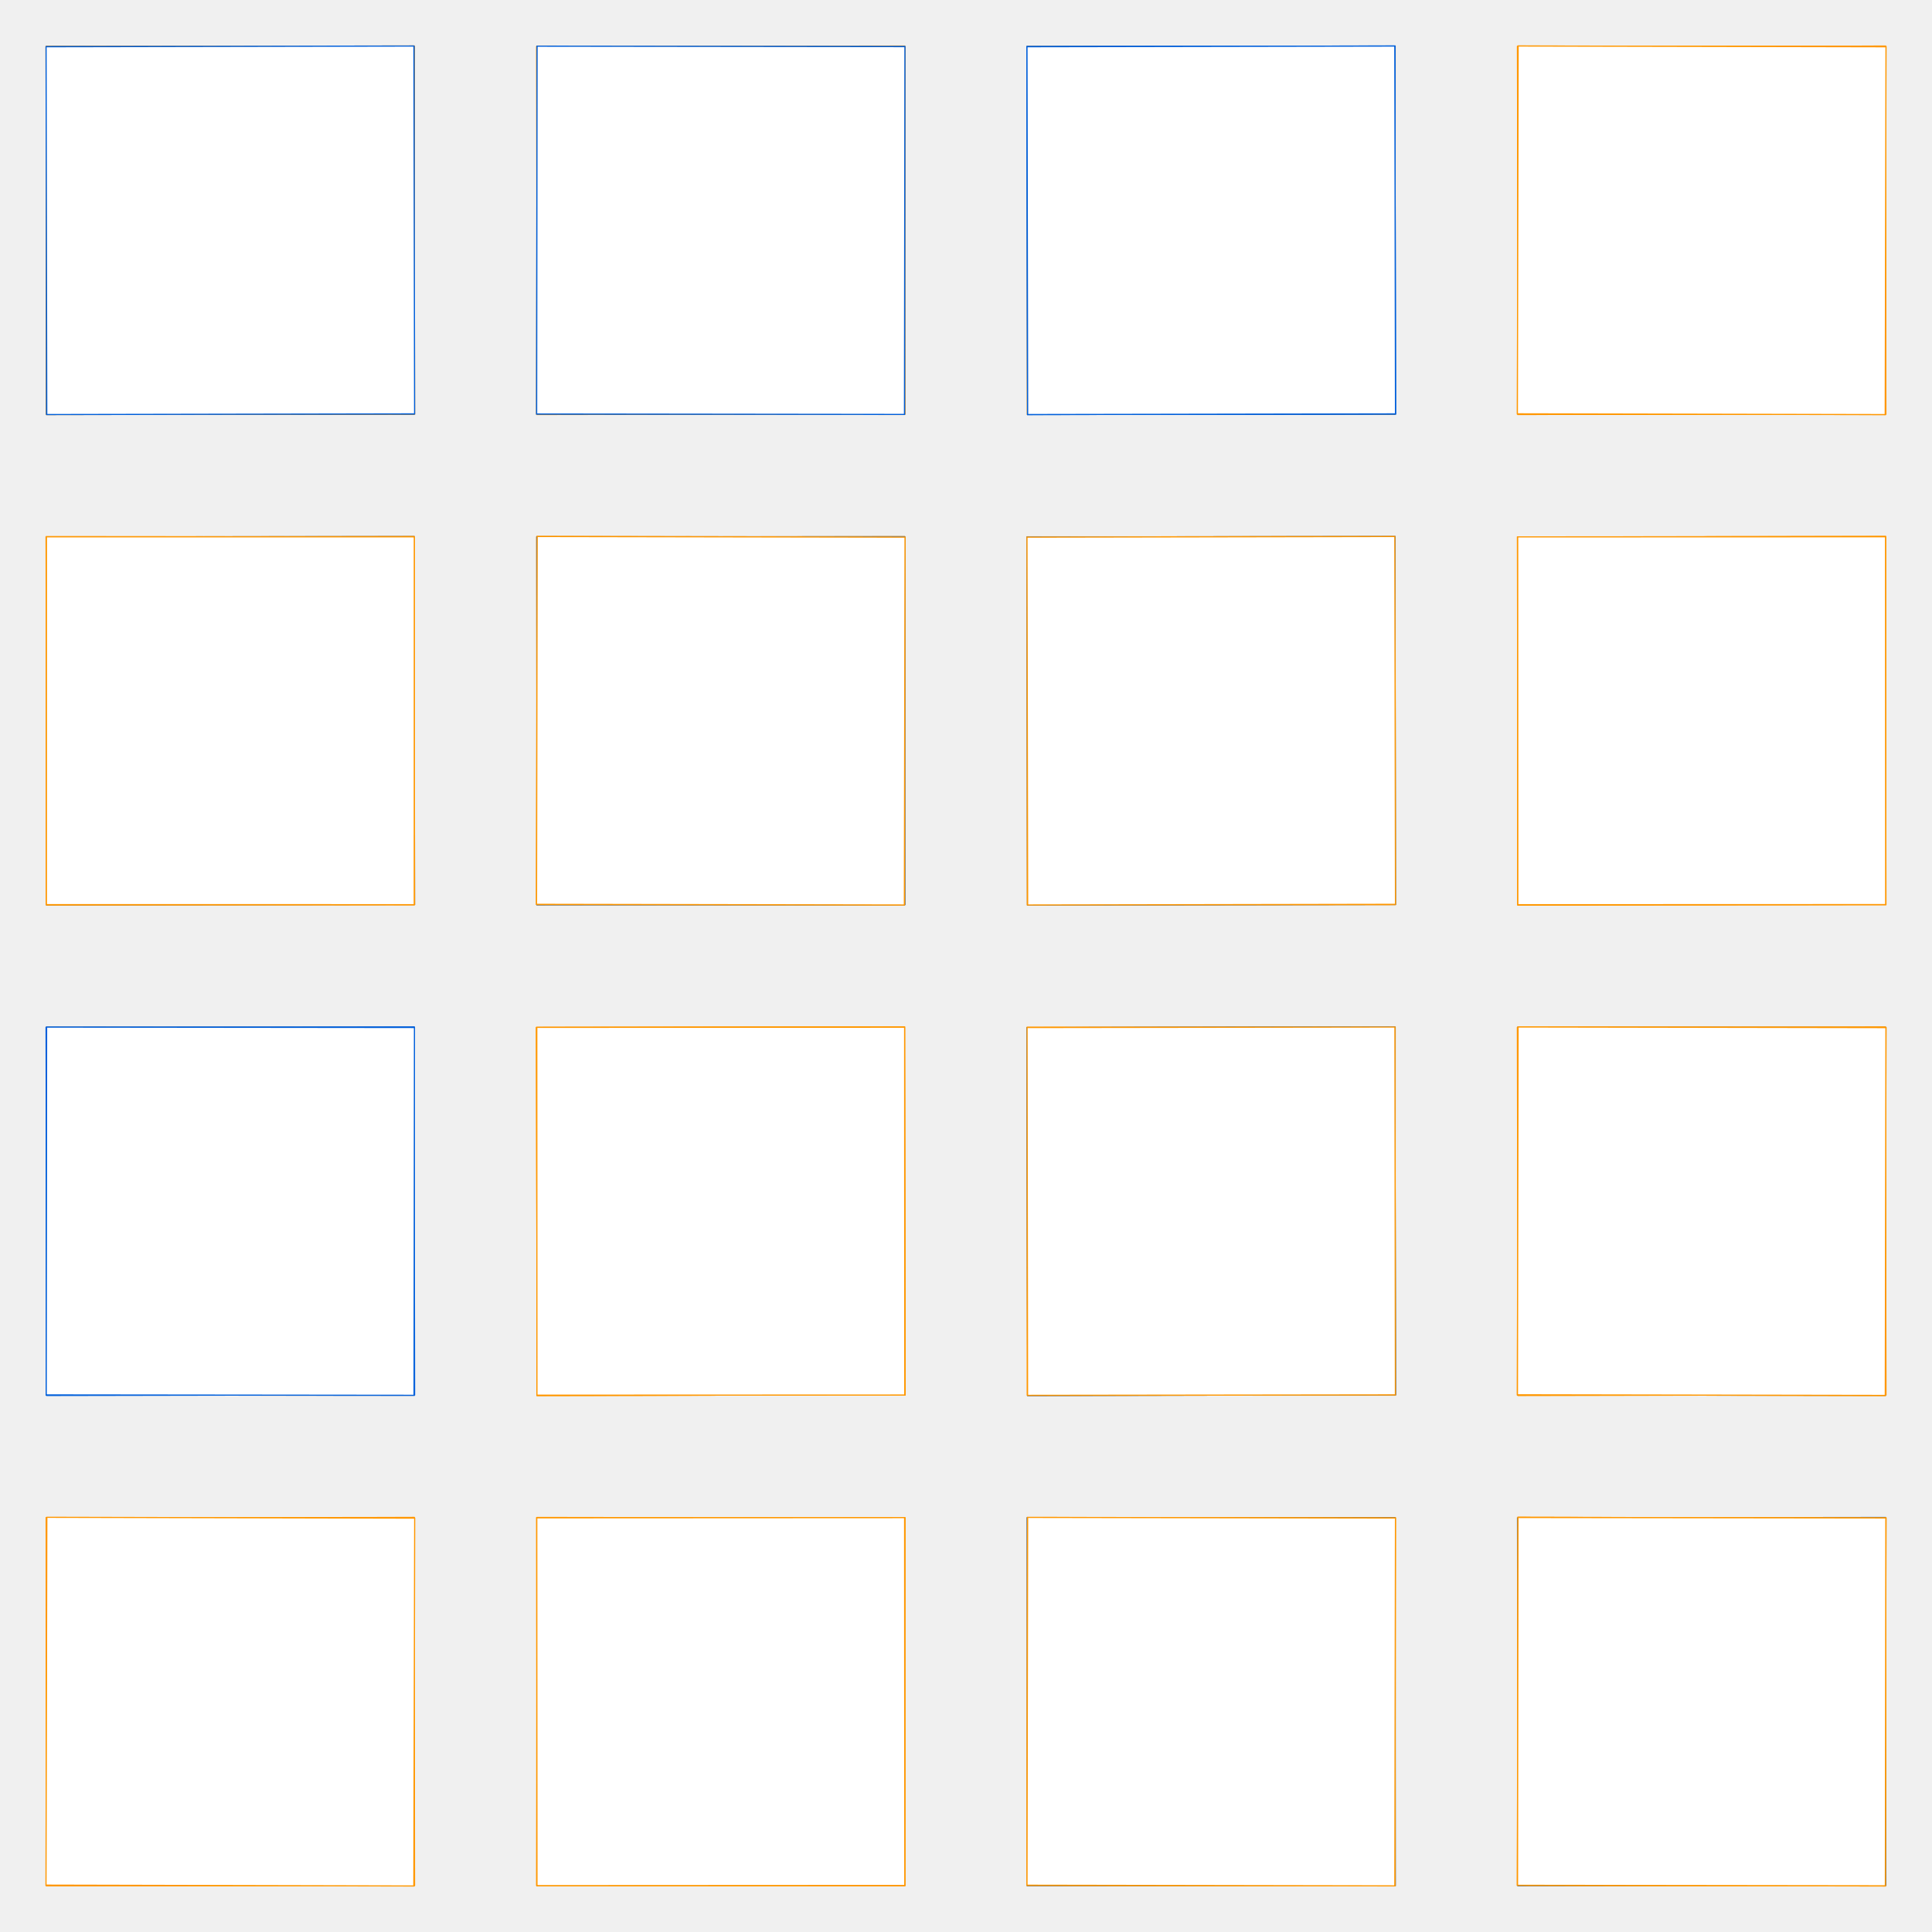
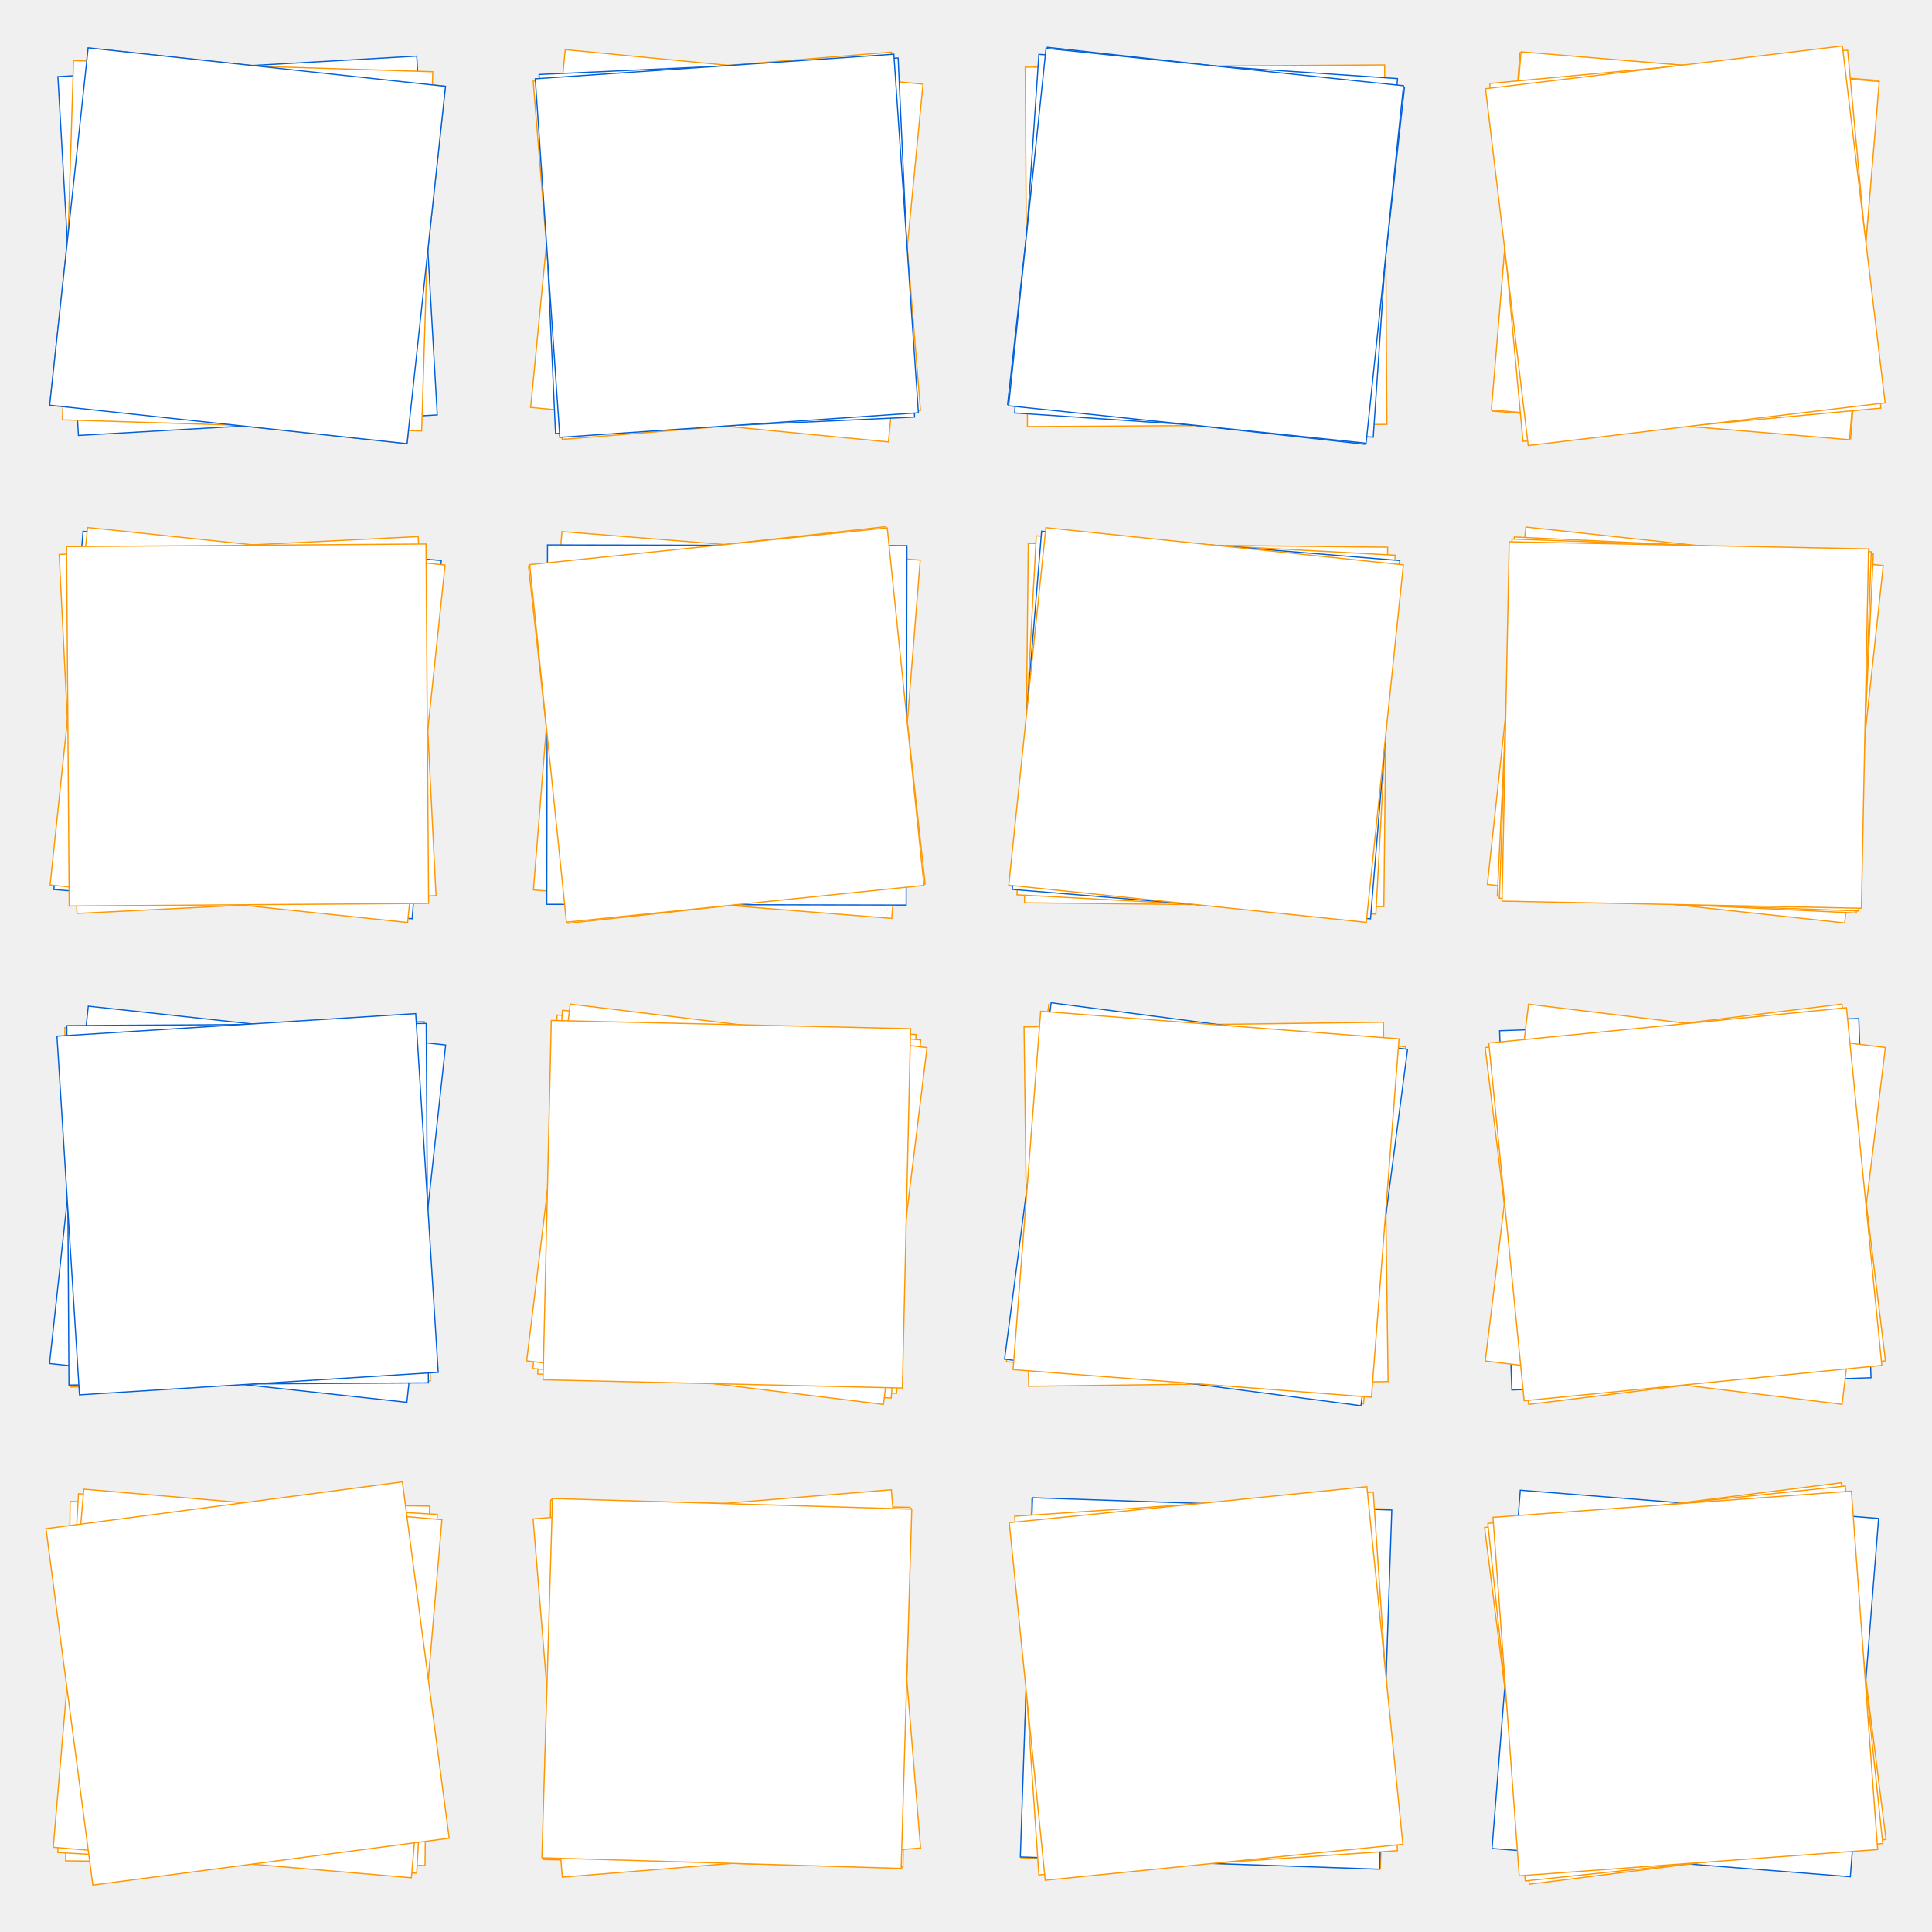
<svg xmlns="http://www.w3.org/2000/svg" baseProfile="full" height="256" version="1.1" width="256">
  <defs>
    <marker id="arrow" markerHeight="3.5" markerWidth="5" orient="auto" refX="5.0" refY="1.7">
      <polygon points="0,0 5,1.75 0,3.5" />
    </marker>
  </defs>
  <g style="fill:white; stroke: black; stroke-width: 1.00;">
-     <g transform="matrix(1.0, 0.0, 0.0, 1.0, 128.0, 127.9987)">
-       <g transform="matrix(64.98692, 0.0, 0.0, 64.98692, 0.0, 0.0)">
+     <g transform="matrix(1.0, 0.0, 0.0, 1.0, 128.0, 127.936)">
+       <g transform="matrix(63.50118, 0.0, 0.0, 63.50118, 0.0, 0.0)">
        <g>
-           <g transform="matrix(1.0, 0.0, 0.0, 1.0, -1.499982, -1.500038)">
+           <g transform="matrix(1.0, 0.0, 0.0, 1.0, -1.499082, -1.501878)">
            <g>
              <g>
                <g>
                  <g>
                    <g>
                      <g>
                        <g>
                          <g>
                            <g>
                              <g>
                                <g>
                                  <g>
                                    <g>
                                      <g>
                                        <g>
                                          <g>
                                            <g />
                                            <g transform="matrix(1.0, 0.0, 0.0, 1.0, 0.0, 0.0)">
                                              <g>
                                                <g>
                                                  <g>
                                                    <g>
                                                      <g />
-                                                       <g transform="matrix(0.9999983, -0.001864773, 0.001864773, 0.9999983, 0.0, 0.0)">
+                                                       <g transform="matrix(0.9942976, 0.1066405, -0.1066405, 0.9942976, 0.0, 0.0)">
                                                        <g style="stroke: #ff9700;stroke-width: 0.154;" transform="matrix(1.0, 0.0, 0.0, 1.0, 0.0, 0.0)">
                                                          <rect height="0.75" style="vector-effect: non-scaling-stroke;" width="0.75" x="-0.375" y="-0.375" />
                                                        </g>
                                                      </g>
                                                    </g>
-                                                     <g transform="matrix(0.9999995, 0.0009968397, -0.0009968397, 0.9999995, 0.0, 0.0)">
+                                                     <g transform="matrix(0.9983694, -0.05708367, 0.05708367, 0.9983694, 0.0, 0.0)">
                                                      <g style="stroke: #005fdb;stroke-width: 0.154;" transform="matrix(1.0, 0.0, 0.0, 1.0, 0.0, 0.0)">
                                                        <rect height="0.75" style="vector-effect: non-scaling-stroke;" width="0.75" x="-0.375" y="-0.375" />
                                                      </g>
                                                    </g>
                                                  </g>
-                                                   <g transform="matrix(0.9999999, -0.0005408588, 0.0005408588, 0.9999999, 0.0, 0.0)">
+                                                   <g transform="matrix(0.9995199, 0.03098397, -0.03098397, 0.9995199, 0.0, 0.0)">
                                                    <g style="stroke: #ff9700;stroke-width: 0.154;" transform="matrix(1.0, 0.0, 0.0, 1.0, 0.0, 0.0)">
                                                      <rect height="0.75" style="vector-effect: non-scaling-stroke;" width="0.75" x="-0.375" y="-0.375" />
                                                    </g>
                                                  </g>
                                                </g>
-                                                 <g transform="matrix(0.9999982, -0.001872237, 0.001872237, 0.9999982, 0.0, 0.0)">
+                                                 <g transform="matrix(0.9942519, 0.1070657, -0.1070657, 0.9942519, 0.0, 0.0)">
                                                  <g style="stroke: #005fdb;stroke-width: 0.154;" transform="matrix(1.0, 0.0, 0.0, 1.0, 0.0, 0.0)">
                                                    <rect height="0.75" style="vector-effect: non-scaling-stroke;" width="0.75" x="-0.375" y="-0.375" />
                                                  </g>
                                                </g>
                                              </g>
                                            </g>
                                          </g>
                                          <g transform="matrix(1.0, 0.0, 0.0, 1.0, 0.0, 1.0)">
                                            <g>
                                              <g>
                                                <g>
                                                  <g>
                                                    <g />
-                                                     <g transform="matrix(0.999999, -0.001417463, 0.001417463, 0.999999, 0.0, 0.0)">
+                                                     <g transform="matrix(0.9967039, 0.08112543, -0.08112543, 0.9967039, 0.0, 0.0)">
                                                      <g style="stroke: #005fdb;stroke-width: 0.154;" transform="matrix(1.0, 0.0, 0.0, 1.0, 0.0, 0.0)">
                                                        <rect height="0.75" style="vector-effect: non-scaling-stroke;" width="0.75" x="-0.375" y="-0.375" />
                                                      </g>
                                                    </g>
                                                  </g>
-                                                   <g transform="matrix(0.9999996, 0.0008674853, -0.0008674853, 0.9999996, 0.0, 0.0)">
+                                                   <g transform="matrix(0.998765, -0.04968279, 0.04968279, 0.998765, 0.0, 0.0)">
                                                    <g style="stroke: #ff9700;stroke-width: 0.154;" transform="matrix(1.0, 0.0, 0.0, 1.0, 0.0, 0.0)">
                                                      <rect height="0.75" style="vector-effect: non-scaling-stroke;" width="0.75" x="-0.375" y="-0.375" />
                                                    </g>
                                                  </g>
                                                </g>
-                                                 <g transform="matrix(0.9999983, -0.001822395, 0.001822395, 0.9999983, 0.0, 0.0)">
+                                                 <g transform="matrix(0.9945536, 0.104226, -0.104226, 0.9945536, 0.0, 0.0)">
                                                  <g style="stroke: #ff9700;stroke-width: 0.154;" transform="matrix(1.0, 0.0, 0.0, 1.0, 0.0, 0.0)">
                                                    <rect height="0.75" style="vector-effect: non-scaling-stroke;" width="0.75" x="-0.375" y="-0.375" />
                                                  </g>
                                                </g>
                                              </g>
-                                               <g transform="matrix(1, 0.0001272872, -0.0001272872, 1, 0.0, 0.0)">
+                                               <g transform="matrix(0.9999734, -0.007292955, 0.007292955, 0.9999734, 0.0, 0.0)">
                                                <g style="stroke: #ff9700;stroke-width: 0.154;" transform="matrix(1.0, 0.0, 0.0, 1.0, 0.0, 0.0)">
                                                  <rect height="0.75" style="vector-effect: non-scaling-stroke;" width="0.75" x="-0.375" y="-0.375" />
                                                </g>
                                              </g>
                                            </g>
                                          </g>
                                        </g>
                                        <g transform="matrix(1.0, 0.0, 0.0, 1.0, 0.0, 2.0)">
                                          <g>
                                            <g>
                                              <g>
                                                <g>
                                                  <g />
-                                                   <g transform="matrix(1, 0.0003007861, -0.0003007861, 1, 0.0, 0.0)">
+                                                   <g transform="matrix(0.9998515, -0.01723292, 0.01723292, 0.9998515, 0.0, 0.0)">
                                                    <g style="stroke: #ff9700;stroke-width: 0.154;" transform="matrix(1.0, 0.0, 0.0, 1.0, 0.0, 0.0)">
                                                      <rect height="0.75" style="vector-effect: non-scaling-stroke;" width="0.75" x="-0.375" y="-0.375" />
                                                    </g>
                                                  </g>
                                                </g>
-                                                 <g transform="matrix(0.9999982, -0.001887154, 0.001887154, 0.9999982, 0.0, 0.0)">
+                                                 <g transform="matrix(0.9941601, 0.1079155, -0.1079155, 0.9941601, 0.0, 0.0)">
                                                  <g style="stroke: #005fdb;stroke-width: 0.154;" transform="matrix(1.0, 0.0, 0.0, 1.0, 0.0, 0.0)">
                                                    <rect height="0.75" style="vector-effect: non-scaling-stroke;" width="0.75" x="-0.375" y="-0.375" />
                                                  </g>
                                                </g>
                                              </g>
-                                               <g transform="matrix(1, 0.0001050483, -0.0001050483, 1, 0.0, 0.0)">
+                                               <g transform="matrix(0.9999819, -0.00601879, 0.00601879, 0.9999819, 0.0, 0.0)">
                                                <g style="stroke: #005fdb;stroke-width: 0.154;" transform="matrix(1.0, 0.0, 0.0, 1.0, 0.0, 0.0)">
                                                  <rect height="0.75" style="vector-effect: non-scaling-stroke;" width="0.75" x="-0.375" y="-0.375" />
                                                </g>
                                              </g>
                                            </g>
-                                             <g transform="matrix(0.9999994, 0.001094373, -0.001094373, 0.9999994, 0.0, 0.0)">
+                                             <g transform="matrix(0.9980348, -0.06266189, 0.06266189, 0.9980348, 0.0, 0.0)">
                                              <g style="stroke: #005fdb;stroke-width: 0.154;" transform="matrix(1.0, 0.0, 0.0, 1.0, 0.0, 0.0)">
                                                <rect height="0.75" style="vector-effect: non-scaling-stroke;" width="0.75" x="-0.375" y="-0.375" />
                                              </g>
                                            </g>
                                          </g>
                                        </g>
                                      </g>
                                      <g transform="matrix(1.0, 0.0, 0.0, 1.0, 0.0, 3.0)">
                                        <g>
                                          <g>
                                            <g>
                                              <g>
                                                <g />
-                                                 <g transform="matrix(1, -0.0002225198, 0.0002225198, 1, 0.0, 0.0)">
+                                                 <g transform="matrix(0.9999187, 0.0127491, -0.0127491, 0.9999187, 0.0, 0.0)">
                                                  <g style="stroke: #ff9700;stroke-width: 0.154;" transform="matrix(1.0, 0.0, 0.0, 1.0, 0.0, 0.0)">
                                                    <rect height="0.75" style="vector-effect: non-scaling-stroke;" width="0.75" x="-0.375" y="-0.375" />
                                                  </g>
                                                </g>
                                              </g>
-                                               <g transform="matrix(0.9999995, -0.001003888, 0.001003888, 0.9999995, 0.0, 0.0)">
+                                               <g transform="matrix(0.9983463, 0.05748684, -0.05748684, 0.9983463, 0.0, 0.0)">
                                                <g style="stroke: #ff9700;stroke-width: 0.154;" transform="matrix(1.0, 0.0, 0.0, 1.0, 0.0, 0.0)">
                                                  <rect height="0.75" style="vector-effect: non-scaling-stroke;" width="0.75" x="-0.375" y="-0.375" />
                                                </g>
                                              </g>
                                            </g>
-                                             <g transform="matrix(0.9999989, -0.001484301, 0.001484301, 0.9999989, 0.0, 0.0)">
+                                             <g transform="matrix(0.9963859, 0.08494174, -0.08494174, 0.9963859, 0.0, 0.0)">
                                              <g style="stroke: #ff9700;stroke-width: 0.154;" transform="matrix(1.0, 0.0, 0.0, 1.0, 0.0, 0.0)">
                                                <rect height="0.75" style="vector-effect: non-scaling-stroke;" width="0.75" x="-0.375" y="-0.375" />
                                              </g>
                                            </g>
                                          </g>
-                                           <g transform="matrix(0.9999974, 0.002279407, -0.002279407, 0.9999974, 0.0, 0.0)">
+                                           <g transform="matrix(0.9914839, -0.1302296, 0.1302296, 0.9914839, 0.0, 0.0)">
                                            <g style="stroke: #ff9700;stroke-width: 0.154;" transform="matrix(1.0, 0.0, 0.0, 1.0, 0.0, 0.0)">
                                              <rect height="0.75" style="vector-effect: non-scaling-stroke;" width="0.75" x="-0.375" y="-0.375" />
                                            </g>
                                          </g>
                                        </g>
                                      </g>
                                    </g>
                                    <g transform="matrix(1.0, 0.0, 0.0, 1.0, 1.0, 0.0)">
                                      <g>
                                        <g>
                                          <g>
                                            <g>
                                              <g />
-                                               <g transform="matrix(0.9999986, -0.001679672, 0.001679672, 0.9999986, 0.0, 0.0)">
+                                               <g transform="matrix(0.9953727, 0.09608969, -0.09608969, 0.9953727, 0.0, 0.0)">
                                                <g style="stroke: #ff9700;stroke-width: 0.154;" transform="matrix(1.0, 0.0, 0.0, 1.0, 0.0, 0.0)">
                                                  <rect height="0.75" style="vector-effect: non-scaling-stroke;" width="0.75" x="-0.375" y="-0.375" />
                                                </g>
                                              </g>
                                            </g>
-                                             <g transform="matrix(0.9999997, 0.0007986869, -0.0007986869, 0.9999997, 0.0, 0.0)">
+                                             <g transform="matrix(0.9989531, -0.04574542, 0.04574542, 0.9989531, 0.0, 0.0)">
                                              <g style="stroke: #005fdb;stroke-width: 0.154;" transform="matrix(1.0, 0.0, 0.0, 1.0, 0.0, 0.0)">
                                                <rect height="0.75" style="vector-effect: non-scaling-stroke;" width="0.75" x="-0.375" y="-0.375" />
                                              </g>
                                            </g>
                                          </g>
-                                           <g transform="matrix(0.999999, 0.001411595, -0.001411595, 0.999999, 0.0, 0.0)">
+                                           <g transform="matrix(0.9967311, -0.0807903, 0.0807903, 0.9967311, 0.0, 0.0)">
                                            <g style="stroke: #ff9700;stroke-width: 0.154;" transform="matrix(1.0, 0.0, 0.0, 1.0, 0.0, 0.0)">
                                              <rect height="0.75" style="vector-effect: non-scaling-stroke;" width="0.75" x="-0.375" y="-0.375" />
                                            </g>
                                          </g>
                                        </g>
-                                         <g transform="matrix(0.9999993, 0.001194332, -0.001194332, 0.9999993, 0.0, 0.0)">
+                                         <g transform="matrix(0.9976596, -0.0683768, 0.0683768, 0.9976596, 0.0, 0.0)">
                                          <g style="stroke: #005fdb;stroke-width: 0.154;" transform="matrix(1.0, 0.0, 0.0, 1.0, 0.0, 0.0)">
                                            <rect height="0.75" style="vector-effect: non-scaling-stroke;" width="0.75" x="-0.375" y="-0.375" />
                                          </g>
                                        </g>
                                      </g>
                                    </g>
                                  </g>
                                  <g transform="matrix(1.0, 0.0, 0.0, 1.0, 1.0, 1.0)">
                                    <g>
                                      <g>
                                        <g>
                                          <g>
                                            <g />
-                                             <g transform="matrix(0.999999, -0.001385306, 0.001385306, 0.999999, 0.0, 0.0)">
+                                             <g transform="matrix(0.9968517, 0.07928889, -0.07928889, 0.9968517, 0.0, 0.0)">
                                              <g style="stroke: #ff9700;stroke-width: 0.154;" transform="matrix(1.0, 0.0, 0.0, 1.0, 0.0, 0.0)">
                                                <rect height="0.75" style="vector-effect: non-scaling-stroke;" width="0.75" x="-0.375" y="-0.375" />
                                              </g>
                                            </g>
                                          </g>
-                                           <g transform="matrix(0.9999982, 0.001917052, -0.001917052, 0.9999982, 0.0, 0.0)">
+                                           <g transform="matrix(0.9939738, -0.1096183, 0.1096183, 0.9939738, 0.0, 0.0)">
                                            <g style="stroke: #ff9700;stroke-width: 0.154;" transform="matrix(1.0, 0.0, 0.0, 1.0, 0.0, 0.0)">
                                              <rect height="0.75" style="vector-effect: non-scaling-stroke;" width="0.75" x="-0.375" y="-0.375" />
                                            </g>
                                          </g>
                                        </g>
-                                         <g transform="matrix(1, -3.628287053302687e-05, 3.628287053302687e-05, 1, 0.0, 0.0)">
+                                         <g transform="matrix(0.9999978, 0.002078854, -0.002078854, 0.9999978, 0.0, 0.0)">
                                          <g style="stroke: #005fdb;stroke-width: 0.154;" transform="matrix(1.0, 0.0, 0.0, 1.0, 0.0, 0.0)">
                                            <rect height="0.75" style="vector-effect: non-scaling-stroke;" width="0.75" x="-0.375" y="-0.375" />
                                          </g>
                                        </g>
                                      </g>
-                                       <g transform="matrix(0.9999984, 0.001786316, -0.001786316, 0.9999984, 0.0, 0.0)">
+                                       <g transform="matrix(0.994767, -0.1021698, 0.1021698, 0.994767, 0.0, 0.0)">
                                        <g style="stroke: #ff9700;stroke-width: 0.154;" transform="matrix(1.0, 0.0, 0.0, 1.0, 0.0, 0.0)">
                                          <rect height="0.75" style="vector-effect: non-scaling-stroke;" width="0.75" x="-0.375" y="-0.375" />
                                        </g>
                                      </g>
                                    </g>
                                  </g>
                                </g>
                                <g transform="matrix(1.0, 0.0, 0.0, 1.0, 1.0, 2.0)">
                                  <g>
                                    <g>
                                      <g>
                                        <g>
                                          <g />
-                                           <g transform="matrix(0.9999996, -0.0009438329, 0.0009438329, 0.9999996, 0.0, 0.0)">
+                                           <g transform="matrix(0.9985382, 0.0540513, -0.0540513, 0.9985382, 0.0, 0.0)">
                                            <g style="stroke: #ff9700;stroke-width: 0.154;" transform="matrix(1.0, 0.0, 0.0, 1.0, 0.0, 0.0)">
                                              <rect height="0.75" style="vector-effect: non-scaling-stroke;" width="0.75" x="-0.375" y="-0.375" />
                                            </g>
                                          </g>
                                        </g>
-                                         <g transform="matrix(0.999999, -0.001436881, 0.001436881, 0.999999, 0.0, 0.0)">
+                                         <g transform="matrix(0.996613, 0.08223426, -0.08223426, 0.996613, 0.0, 0.0)">
                                          <g style="stroke: #ff9700;stroke-width: 0.154;" transform="matrix(1.0, 0.0, 0.0, 1.0, 0.0, 0.0)">
                                            <rect height="0.75" style="vector-effect: non-scaling-stroke;" width="0.75" x="-0.375" y="-0.375" />
                                          </g>
                                        </g>
                                      </g>
-                                       <g transform="matrix(0.9999978, -0.002119398, 0.002119398, 0.9999978, 0.0, 0.0)">
+                                       <g transform="matrix(0.9926361, 0.1211344, -0.1211344, 0.9926361, 0.0, 0.0)">
                                        <g style="stroke: #ff9700;stroke-width: 0.154;" transform="matrix(1.0, 0.0, 0.0, 1.0, 0.0, 0.0)">
                                          <rect height="0.75" style="vector-effect: non-scaling-stroke;" width="0.75" x="-0.375" y="-0.375" />
                                        </g>
                                      </g>
                                    </g>
-                                     <g transform="matrix(0.9999999, -0.0004003452, 0.0004003452, 0.9999999, 0.0, 0.0)">
+                                     <g transform="matrix(0.9997369, 0.02293608, -0.02293608, 0.9997369, 0.0, 0.0)">
                                      <g style="stroke: #ff9700;stroke-width: 0.154;" transform="matrix(1.0, 0.0, 0.0, 1.0, 0.0, 0.0)">
                                        <rect height="0.75" style="vector-effect: non-scaling-stroke;" width="0.75" x="-0.375" y="-0.375" />
                                      </g>
                                    </g>
                                  </g>
                                </g>
                              </g>
                              <g transform="matrix(1.0, 0.0, 0.0, 1.0, 1.0, 3.0)">
                                <g>
                                  <g>
                                    <g>
                                      <g>
                                        <g />
-                                         <g transform="matrix(0.9999999, -0.0004399598, 0.0004399598, 0.9999999, 0.0, 0.0)">
+                                         <g transform="matrix(0.9996823, 0.02520517, -0.02520517, 0.9996823, 0.0, 0.0)">
                                          <g style="stroke: #ff9700;stroke-width: 0.154;" transform="matrix(1.0, 0.0, 0.0, 1.0, 0.0, 0.0)">
                                            <rect height="0.75" style="vector-effect: non-scaling-stroke;" width="0.75" x="-0.375" y="-0.375" />
                                          </g>
                                        </g>
                                      </g>
-                                       <g transform="matrix(0.9999999, -0.0003456692, 0.0003456692, 0.9999999, 0.0, 0.0)">
+                                       <g transform="matrix(0.9998039, 0.01980409, -0.01980409, 0.9998039, 0.0, 0.0)">
                                        <g style="stroke: #ff9700;stroke-width: 0.154;" transform="matrix(1.0, 0.0, 0.0, 1.0, 0.0, 0.0)">
                                          <rect height="0.75" style="vector-effect: non-scaling-stroke;" width="0.75" x="-0.375" y="-0.375" />
                                        </g>
                                      </g>
                                    </g>
-                                     <g transform="matrix(0.999999, 0.001419252, -0.001419252, 0.999999, 0.0, 0.0)">
+                                     <g transform="matrix(0.9966956, -0.08122757, 0.08122757, 0.9966956, 0.0, 0.0)">
                                      <g style="stroke: #ff9700;stroke-width: 0.154;" transform="matrix(1.0, 0.0, 0.0, 1.0, 0.0, 0.0)">
                                        <rect height="0.75" style="vector-effect: non-scaling-stroke;" width="0.75" x="-0.375" y="-0.375" />
                                      </g>
                                    </g>
                                  </g>
-                                   <g transform="matrix(0.9999999, -0.0005152901, 0.0005152901, 0.9999999, 0.0, 0.0)">
+                                   <g transform="matrix(0.9995642, 0.02951966, -0.02951966, 0.9995642, 0.0, 0.0)">
                                    <g style="stroke: #ff9700;stroke-width: 0.154;" transform="matrix(1.0, 0.0, 0.0, 1.0, 0.0, 0.0)">
                                      <rect height="0.75" style="vector-effect: non-scaling-stroke;" width="0.75" x="-0.375" y="-0.375" />
                                    </g>
                                  </g>
                                </g>
                              </g>
                            </g>
                            <g transform="matrix(1.0, 0.0, 0.0, 1.0, 2.0, 0.0)">
                              <g>
                                <g>
                                  <g>
                                    <g>
                                      <g />
-                                       <g transform="matrix(1, 0.000107236, -0.000107236, 1, 0.0, 0.0)">
+                                       <g transform="matrix(0.9999811, -0.006144133, 0.006144133, 0.9999811, 0.0, 0.0)">
                                        <g style="stroke: #ff9700;stroke-width: 0.154;" transform="matrix(1.0, 0.0, 0.0, 1.0, 0.0, 0.0)">
                                          <rect height="0.75" style="vector-effect: non-scaling-stroke;" width="0.75" x="-0.375" y="-0.375" />
                                        </g>
                                      </g>
                                    </g>
-                                     <g transform="matrix(0.9999993, -0.001177059, 0.001177059, 0.9999993, 0.0, 0.0)">
+                                     <g transform="matrix(0.9977267, 0.06738944, -0.06738944, 0.9977267, 0.0, 0.0)">
                                      <g style="stroke: #005fdb;stroke-width: 0.154;" transform="matrix(1.0, 0.0, 0.0, 1.0, 0.0, 0.0)">
                                        <rect height="0.75" style="vector-effect: non-scaling-stroke;" width="0.75" x="-0.375" y="-0.375" />
                                      </g>
                                    </g>
                                  </g>
-                                   <g transform="matrix(0.9999981, -0.001934537, 0.001934537, 0.9999981, 0.0, 0.0)">
+                                   <g transform="matrix(0.9938634, 0.1106141, -0.1106141, 0.9938634, 0.0, 0.0)">
                                    <g style="stroke: #005fdb;stroke-width: 0.154;" transform="matrix(1.0, 0.0, 0.0, 1.0, 0.0, 0.0)">
                                      <rect height="0.75" style="vector-effect: non-scaling-stroke;" width="0.75" x="-0.375" y="-0.375" />
                                    </g>
                                  </g>
                                </g>
-                                 <g transform="matrix(0.9999983, -0.001819356, 0.001819356, 0.9999983, 0.0, 0.0)">
+                                 <g transform="matrix(0.9945718, 0.1040528, -0.1040528, 0.9945718, 0.0, 0.0)">
                                  <g style="stroke: #005fdb;stroke-width: 0.154;" transform="matrix(1.0, 0.0, 0.0, 1.0, 0.0, 0.0)">
                                    <rect height="0.75" style="vector-effect: non-scaling-stroke;" width="0.75" x="-0.375" y="-0.375" />
                                  </g>
                                </g>
                              </g>
                            </g>
                          </g>
                          <g transform="matrix(1.0, 0.0, 0.0, 1.0, 2.0, 1.0)">
                            <g>
                              <g>
                                <g>
                                  <g>
                                    <g />
-                                     <g transform="matrix(1, -0.0001855117, 0.0001855117, 1, 0.0, 0.0)">
+                                     <g transform="matrix(0.9999435, 0.01062884, -0.01062884, 0.9999435, 0.0, 0.0)">
                                      <g style="stroke: #ff9700;stroke-width: 0.154;" transform="matrix(1.0, 0.0, 0.0, 1.0, 0.0, 0.0)">
                                        <rect height="0.75" style="vector-effect: non-scaling-stroke;" width="0.75" x="-0.375" y="-0.375" />
                                      </g>
                                    </g>
                                  </g>
-                                   <g transform="matrix(0.9999996, -0.0009379934, 0.0009379934, 0.9999996, 0.0, 0.0)">
+                                   <g transform="matrix(0.9985562, 0.0537172, -0.0537172, 0.9985562, 0.0, 0.0)">
                                    <g style="stroke: #ff9700;stroke-width: 0.154;" transform="matrix(1.0, 0.0, 0.0, 1.0, 0.0, 0.0)">
                                      <rect height="0.75" style="vector-effect: non-scaling-stroke;" width="0.75" x="-0.375" y="-0.375" />
                                    </g>
                                  </g>
                                </g>
-                                 <g transform="matrix(0.999999, -0.001423913, 0.001423913, 0.999999, 0.0, 0.0)">
+                                 <g transform="matrix(0.9966739, 0.08149373, -0.08149373, 0.9966739, 0.0, 0.0)">
                                  <g style="stroke: #005fdb;stroke-width: 0.154;" transform="matrix(1.0, 0.0, 0.0, 1.0, 0.0, 0.0)">
                                    <rect height="0.75" style="vector-effect: non-scaling-stroke;" width="0.75" x="-0.375" y="-0.375" />
                                  </g>
                                </g>
                              </g>
-                               <g transform="matrix(0.9999984, -0.001805035, 0.001805035, 0.9999984, 0.0, 0.0)">
+                               <g transform="matrix(0.9946568, 0.1032367, -0.1032367, 0.9946568, 0.0, 0.0)">
                                <g style="stroke: #ff9700;stroke-width: 0.154;" transform="matrix(1.0, 0.0, 0.0, 1.0, 0.0, 0.0)">
                                  <rect height="0.75" style="vector-effect: non-scaling-stroke;" width="0.75" x="-0.375" y="-0.375" />
                                </g>
                              </g>
                            </g>
                          </g>
                        </g>
                        <g transform="matrix(1.0, 0.0, 0.0, 1.0, 2.0, 2.0)">
                          <g>
                            <g>
                              <g>
                                <g>
                                  <g />
-                                   <g transform="matrix(0.9999979, -0.002055092, 0.002055092, 0.9999979, 0.0, 0.0)">
+                                   <g transform="matrix(0.9930757, 0.1174763, -0.1174763, 0.9930757, 0.0, 0.0)">
                                    <g style="stroke: #ff9700;stroke-width: 0.154;" transform="matrix(1.0, 0.0, 0.0, 1.0, 0.0, 0.0)">
                                      <rect height="0.75" style="vector-effect: non-scaling-stroke;" width="0.75" x="-0.375" y="-0.375" />
                                    </g>
                                  </g>
                                </g>
-                                 <g transform="matrix(1, 0.0002258901, -0.0002258901, 1, 0.0, 0.0)">
+                                 <g transform="matrix(0.9999162, -0.01294219, 0.01294219, 0.9999162, 0.0, 0.0)">
                                  <g style="stroke: #ff9700;stroke-width: 0.154;" transform="matrix(1.0, 0.0, 0.0, 1.0, 0.0, 0.0)">
                                    <rect height="0.75" style="vector-effect: non-scaling-stroke;" width="0.75" x="-0.375" y="-0.375" />
                                  </g>
                                </g>
                              </g>
-                               <g transform="matrix(0.9999974, -0.00226753, 0.00226753, 0.9999974, 0.0, 0.0)">
+                               <g transform="matrix(0.9915723, 0.1295548, -0.1295548, 0.9915723, 0.0, 0.0)">
                                <g style="stroke: #005fdb;stroke-width: 0.154;" transform="matrix(1.0, 0.0, 0.0, 1.0, 0.0, 0.0)">
                                  <rect height="0.75" style="vector-effect: non-scaling-stroke;" width="0.75" x="-0.375" y="-0.375" />
                                </g>
                              </g>
                            </g>
-                             <g transform="matrix(0.9999991, -0.001340279, 0.001340279, 0.9999991, 0.0, 0.0)">
+                             <g transform="matrix(0.9970529, 0.07671687, -0.07671687, 0.9970529, 0.0, 0.0)">
                              <g style="stroke: #ff9700;stroke-width: 0.154;" transform="matrix(1.0, 0.0, 0.0, 1.0, 0.0, 0.0)">
                                <rect height="0.75" style="vector-effect: non-scaling-stroke;" width="0.75" x="-0.375" y="-0.375" />
                              </g>
                            </g>
                          </g>
                        </g>
                      </g>
                      <g transform="matrix(1.0, 0.0, 0.0, 1.0, 2.0, 3.0)">
                        <g>
                          <g>
                            <g>
                              <g>
                                <g />
-                                 <g transform="matrix(0.9999999, -0.0005153355, 0.0005153355, 0.9999999, 0.0, 0.0)">
+                                 <g transform="matrix(0.9995641, 0.02952226, -0.02952226, 0.9995641, 0.0, 0.0)">
                                  <g style="stroke: #ff9700;stroke-width: 0.154;" transform="matrix(1.0, 0.0, 0.0, 1.0, 0.0, 0.0)">
                                    <rect height="0.75" style="vector-effect: non-scaling-stroke;" width="0.75" x="-0.375" y="-0.375" />
                                  </g>
                                </g>
                              </g>
-                               <g transform="matrix(0.9999998, -0.0005946772, 0.0005946772, 0.9999998, 0.0, 0.0)">
+                               <g transform="matrix(0.9994196, 0.0340659, -0.0340659, 0.9994196, 0.0, 0.0)">
                                <g style="stroke: #005fdb;stroke-width: 0.154;" transform="matrix(1.0, 0.0, 0.0, 1.0, 0.0, 0.0)">
                                  <rect height="0.75" style="vector-effect: non-scaling-stroke;" width="0.75" x="-0.375" y="-0.375" />
                                </g>
                              </g>
                            </g>
-                             <g transform="matrix(0.9999993, 0.001174137, -0.001174137, 0.9999993, 0.0, 0.0)">
+                             <g transform="matrix(0.997738, -0.06722239, 0.06722239, 0.997738, 0.0, 0.0)">
                              <g style="stroke: #ff9700;stroke-width: 0.154;" transform="matrix(1.0, 0.0, 0.0, 1.0, 0.0, 0.0)">
                                <rect height="0.75" style="vector-effect: non-scaling-stroke;" width="0.75" x="-0.375" y="-0.375" />
                              </g>
                            </g>
                          </g>
-                           <g transform="matrix(0.9999985, 0.001749413, -0.001749413, 0.9999985, 0.0, 0.0)">
+                           <g transform="matrix(0.9949808, -0.1000663, 0.1000663, 0.9949808, 0.0, 0.0)">
                            <g style="stroke: #ff9700;stroke-width: 0.154;" transform="matrix(1.0, 0.0, 0.0, 1.0, 0.0, 0.0)">
                              <rect height="0.75" style="vector-effect: non-scaling-stroke;" width="0.75" x="-0.375" y="-0.375" />
                            </g>
                          </g>
                        </g>
                      </g>
                    </g>
                    <g transform="matrix(1.0, 0.0, 0.0, 1.0, 3.0, 0.0)">
                      <g>
                        <g>
                          <g>
                            <g>
                              <g />
-                               <g transform="matrix(0.9999991, -0.001346026, 0.001346026, 0.9999991, 0.0, 0.0)">
+                               <g transform="matrix(0.9970276, 0.07704521, -0.07704521, 0.9970276, 0.0, 0.0)">
                                <g style="stroke: #ff9700;stroke-width: 0.154;" transform="matrix(1.0, 0.0, 0.0, 1.0, 0.0, 0.0)">
                                  <rect height="0.75" style="vector-effect: non-scaling-stroke;" width="0.75" x="-0.375" y="-0.375" />
                                </g>
                              </g>
                            </g>
-                             <g transform="matrix(0.999999, -0.001443489, 0.001443489, 0.999999, 0.0, 0.0)">
+                             <g transform="matrix(0.9965818, 0.0826116, -0.0826116, 0.9965818, 0.0, 0.0)">
                              <g style="stroke: #ff9700;stroke-width: 0.154;" transform="matrix(1.0, 0.0, 0.0, 1.0, 0.0, 0.0)">
                                <rect height="0.75" style="vector-effect: non-scaling-stroke;" width="0.75" x="-0.375" y="-0.375" />
                              </g>
                            </g>
                          </g>
-                           <g transform="matrix(0.9999987, 0.00161588, -0.00161588, 0.9999987, 0.0, 0.0)">
+                           <g transform="matrix(0.9957172, -0.09245092, 0.09245092, 0.9957172, 0.0, 0.0)">
                            <g style="stroke: #ff9700;stroke-width: 0.154;" transform="matrix(1.0, 0.0, 0.0, 1.0, 0.0, 0.0)">
                              <rect height="0.75" style="vector-effect: non-scaling-stroke;" width="0.75" x="-0.375" y="-0.375" />
                            </g>
                          </g>
                        </g>
-                         <g transform="matrix(0.9999978, 0.002077943, -0.002077943, 0.9999978, 0.0, 0.0)">
+                         <g transform="matrix(0.992921, -0.1187764, 0.1187764, 0.992921, 0.0, 0.0)">
                          <g style="stroke: #ff9700;stroke-width: 0.154;" transform="matrix(1.0, 0.0, 0.0, 1.0, 0.0, 0.0)">
                            <rect height="0.75" style="vector-effect: non-scaling-stroke;" width="0.75" x="-0.375" y="-0.375" />
                          </g>
                        </g>
                      </g>
                    </g>
                  </g>
                  <g transform="matrix(1.0, 0.0, 0.0, 1.0, 3.0, 1.0)">
                    <g>
                      <g>
                        <g>
                          <g>
                            <g />
-                             <g transform="matrix(0.9999982, -0.001873469, 0.001873469, 0.9999982, 0.0, 0.0)">
+                             <g transform="matrix(0.9942444, 0.1071359, -0.1071359, 0.9942444, 0.0, 0.0)">
                              <g style="stroke: #ff9700;stroke-width: 0.154;" transform="matrix(1.0, 0.0, 0.0, 1.0, 0.0, 0.0)">
                                <rect height="0.75" style="vector-effect: non-scaling-stroke;" width="0.75" x="-0.375" y="-0.375" />
                              </g>
                            </g>
                          </g>
-                           <g transform="matrix(0.9999997, -0.0008251588, 0.0008251588, 0.9999997, 0.0, 0.0)">
+                           <g transform="matrix(0.9988826, 0.04726051, -0.04726051, 0.9988826, 0.0, 0.0)">
                            <g style="stroke: #ff9700;stroke-width: 0.154;" transform="matrix(1.0, 0.0, 0.0, 1.0, 0.0, 0.0)">
                              <rect height="0.75" style="vector-effect: non-scaling-stroke;" width="0.75" x="-0.375" y="-0.375" />
                            </g>
                          </g>
                        </g>
-                         <g transform="matrix(0.9999998, -0.0006168498, 0.0006168498, 0.9999998, 0.0, 0.0)">
+                         <g transform="matrix(0.9993755, 0.03533554, -0.03533554, 0.9993755, 0.0, 0.0)">
                          <g style="stroke: #ff9700;stroke-width: 0.154;" transform="matrix(1.0, 0.0, 0.0, 1.0, 0.0, 0.0)">
                            <rect height="0.75" style="vector-effect: non-scaling-stroke;" width="0.75" x="-0.375" y="-0.375" />
                          </g>
                        </g>
                      </g>
-                       <g transform="matrix(0.9999999, -0.0003470489, 0.0003470489, 0.9999999, 0.0, 0.0)">
+                       <g transform="matrix(0.9998023, 0.01988312, -0.01988312, 0.9998023, 0.0, 0.0)">
                        <g style="stroke: #ff9700;stroke-width: 0.154;" transform="matrix(1.0, 0.0, 0.0, 1.0, 0.0, 0.0)">
                          <rect height="0.75" style="vector-effect: non-scaling-stroke;" width="0.75" x="-0.375" y="-0.375" />
                        </g>
                      </g>
                    </g>
                  </g>
                </g>
                <g transform="matrix(1.0, 0.0, 0.0, 1.0, 3.0, 2.0)">
                  <g>
                    <g>
                      <g>
                        <g>
                          <g />
-                           <g transform="matrix(0.9999998, 0.0005933645, -0.0005933645, 0.9999998, 0.0, 0.0)">
+                           <g transform="matrix(0.9994221, -0.03399074, 0.03399074, 0.9994221, 0.0, 0.0)">
                            <g style="stroke: #005fdb;stroke-width: 0.154;" transform="matrix(1.0, 0.0, 0.0, 1.0, 0.0, 0.0)">
                              <rect height="0.75" style="vector-effect: non-scaling-stroke;" width="0.75" x="-0.375" y="-0.375" />
                            </g>
                          </g>
                        </g>
-                         <g transform="matrix(0.9999978, 0.002118344, -0.002118344, 0.9999978, 0.0, 0.0)">
+                         <g transform="matrix(0.9926434, -0.1210745, 0.1210745, 0.9926434, 0.0, 0.0)">
                          <g style="stroke: #ff9700;stroke-width: 0.154;" transform="matrix(1.0, 0.0, 0.0, 1.0, 0.0, 0.0)">
                            <rect height="0.75" style="vector-effect: non-scaling-stroke;" width="0.75" x="-0.375" y="-0.375" />
                          </g>
                        </g>
                      </g>
-                       <g transform="matrix(0.9999978, -0.002106571, 0.002106571, 0.9999978, 0.0, 0.0)">
+                       <g transform="matrix(0.9927249, 0.1204049, -0.1204049, 0.9927249, 0.0, 0.0)">
                        <g style="stroke: #ff9700;stroke-width: 0.154;" transform="matrix(1.0, 0.0, 0.0, 1.0, 0.0, 0.0)">
                          <rect height="0.75" style="vector-effect: non-scaling-stroke;" width="0.75" x="-0.375" y="-0.375" />
                        </g>
                      </g>
                    </g>
-                     <g transform="matrix(0.9999985, 0.00171852, -0.00171852, 0.9999985, 0.0, 0.0)">
+                     <g transform="matrix(0.9951563, -0.09830499, 0.09830499, 0.9951563, 0.0, 0.0)">
                      <g style="stroke: #ff9700;stroke-width: 0.154;" transform="matrix(1.0, 0.0, 0.0, 1.0, 0.0, 0.0)">
                        <rect height="0.75" style="vector-effect: non-scaling-stroke;" width="0.75" x="-0.375" y="-0.375" />
                      </g>
                    </g>
                  </g>
                </g>
              </g>
              <g transform="matrix(1.0, 0.0, 0.0, 1.0, 3.0, 3.0)">
                <g>
                  <g>
                    <g>
                      <g>
                        <g />
-                         <g transform="matrix(0.9999991, -0.001374189, 0.001374189, 0.9999991, 0.0, 0.0)">
+                         <g transform="matrix(0.996902, 0.07865395, -0.07865395, 0.996902, 0.0, 0.0)">
                          <g style="stroke: #005fdb;stroke-width: 0.154;" transform="matrix(1.0, 0.0, 0.0, 1.0, 0.0, 0.0)">
                            <rect height="0.75" style="vector-effect: non-scaling-stroke;" width="0.75" x="-0.375" y="-0.375" />
                          </g>
                        </g>
                      </g>
-                       <g transform="matrix(0.9999976, 0.002180529, -0.002180529, 0.9999976, 0.0, 0.0)">
+                       <g transform="matrix(0.9922057, -0.1246105, 0.1246105, 0.9922057, 0.0, 0.0)">
                        <g style="stroke: #ff9700;stroke-width: 0.154;" transform="matrix(1.0, 0.0, 0.0, 1.0, 0.0, 0.0)">
                          <rect height="0.75" style="vector-effect: non-scaling-stroke;" width="0.75" x="-0.375" y="-0.375" />
                        </g>
                      </g>
                    </g>
-                     <g transform="matrix(0.9999983, 0.001820849, -0.001820849, 0.9999983, 0.0, 0.0)">
+                     <g transform="matrix(0.9945629, -0.1041379, 0.1041379, 0.9945629, 0.0, 0.0)">
                      <g style="stroke: #ff9700;stroke-width: 0.154;" transform="matrix(1.0, 0.0, 0.0, 1.0, 0.0, 0.0)">
                        <rect height="0.75" style="vector-effect: non-scaling-stroke;" width="0.75" x="-0.375" y="-0.375" />
                      </g>
                    </g>
                  </g>
-                   <g transform="matrix(0.9999992, 0.001275604, -0.001275604, 0.9999992, 0.0, 0.0)">
+                   <g transform="matrix(0.9973304, -0.07302168, 0.07302168, 0.9973304, 0.0, 0.0)">
                    <g style="stroke: #ff9700;stroke-width: 0.154;" transform="matrix(1.0, 0.0, 0.0, 1.0, 0.0, 0.0)">
                      <rect height="0.75" style="vector-effect: non-scaling-stroke;" width="0.75" x="-0.375" y="-0.375" />
                    </g>
                  </g>
                </g>
              </g>
            </g>
          </g>
          <g />
        </g>
      </g>
    </g>
  </g>
</svg>
